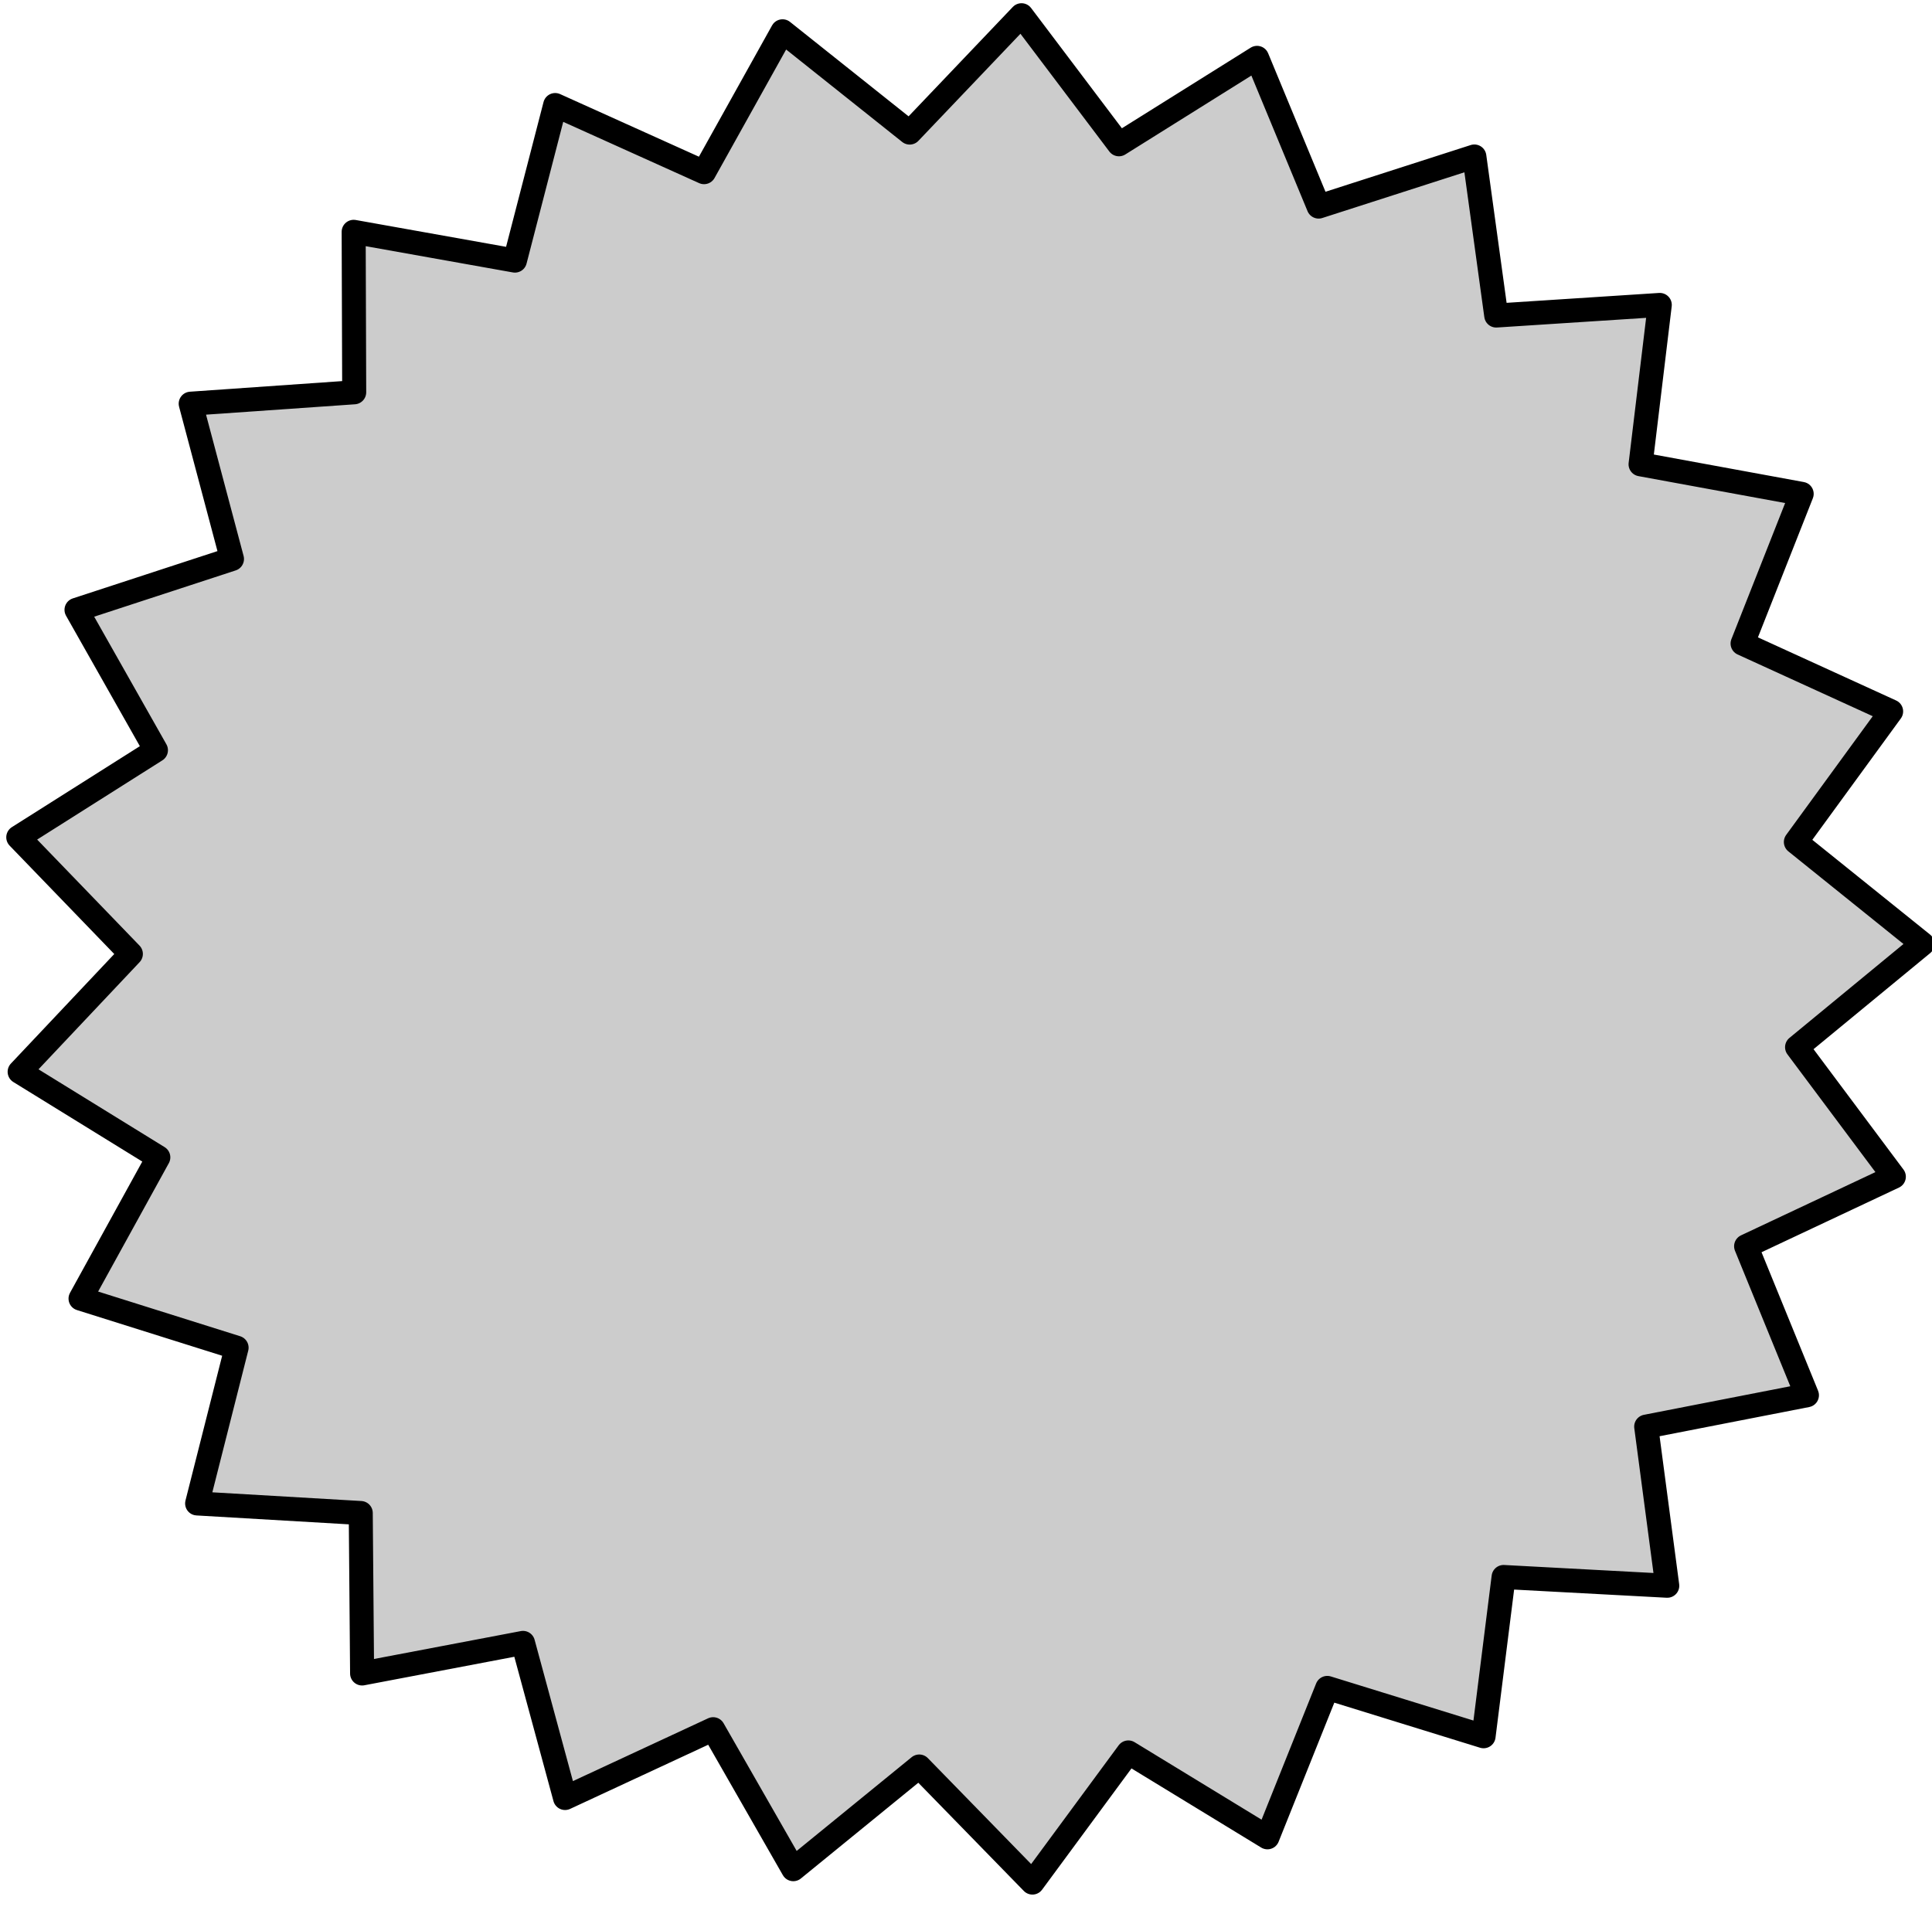
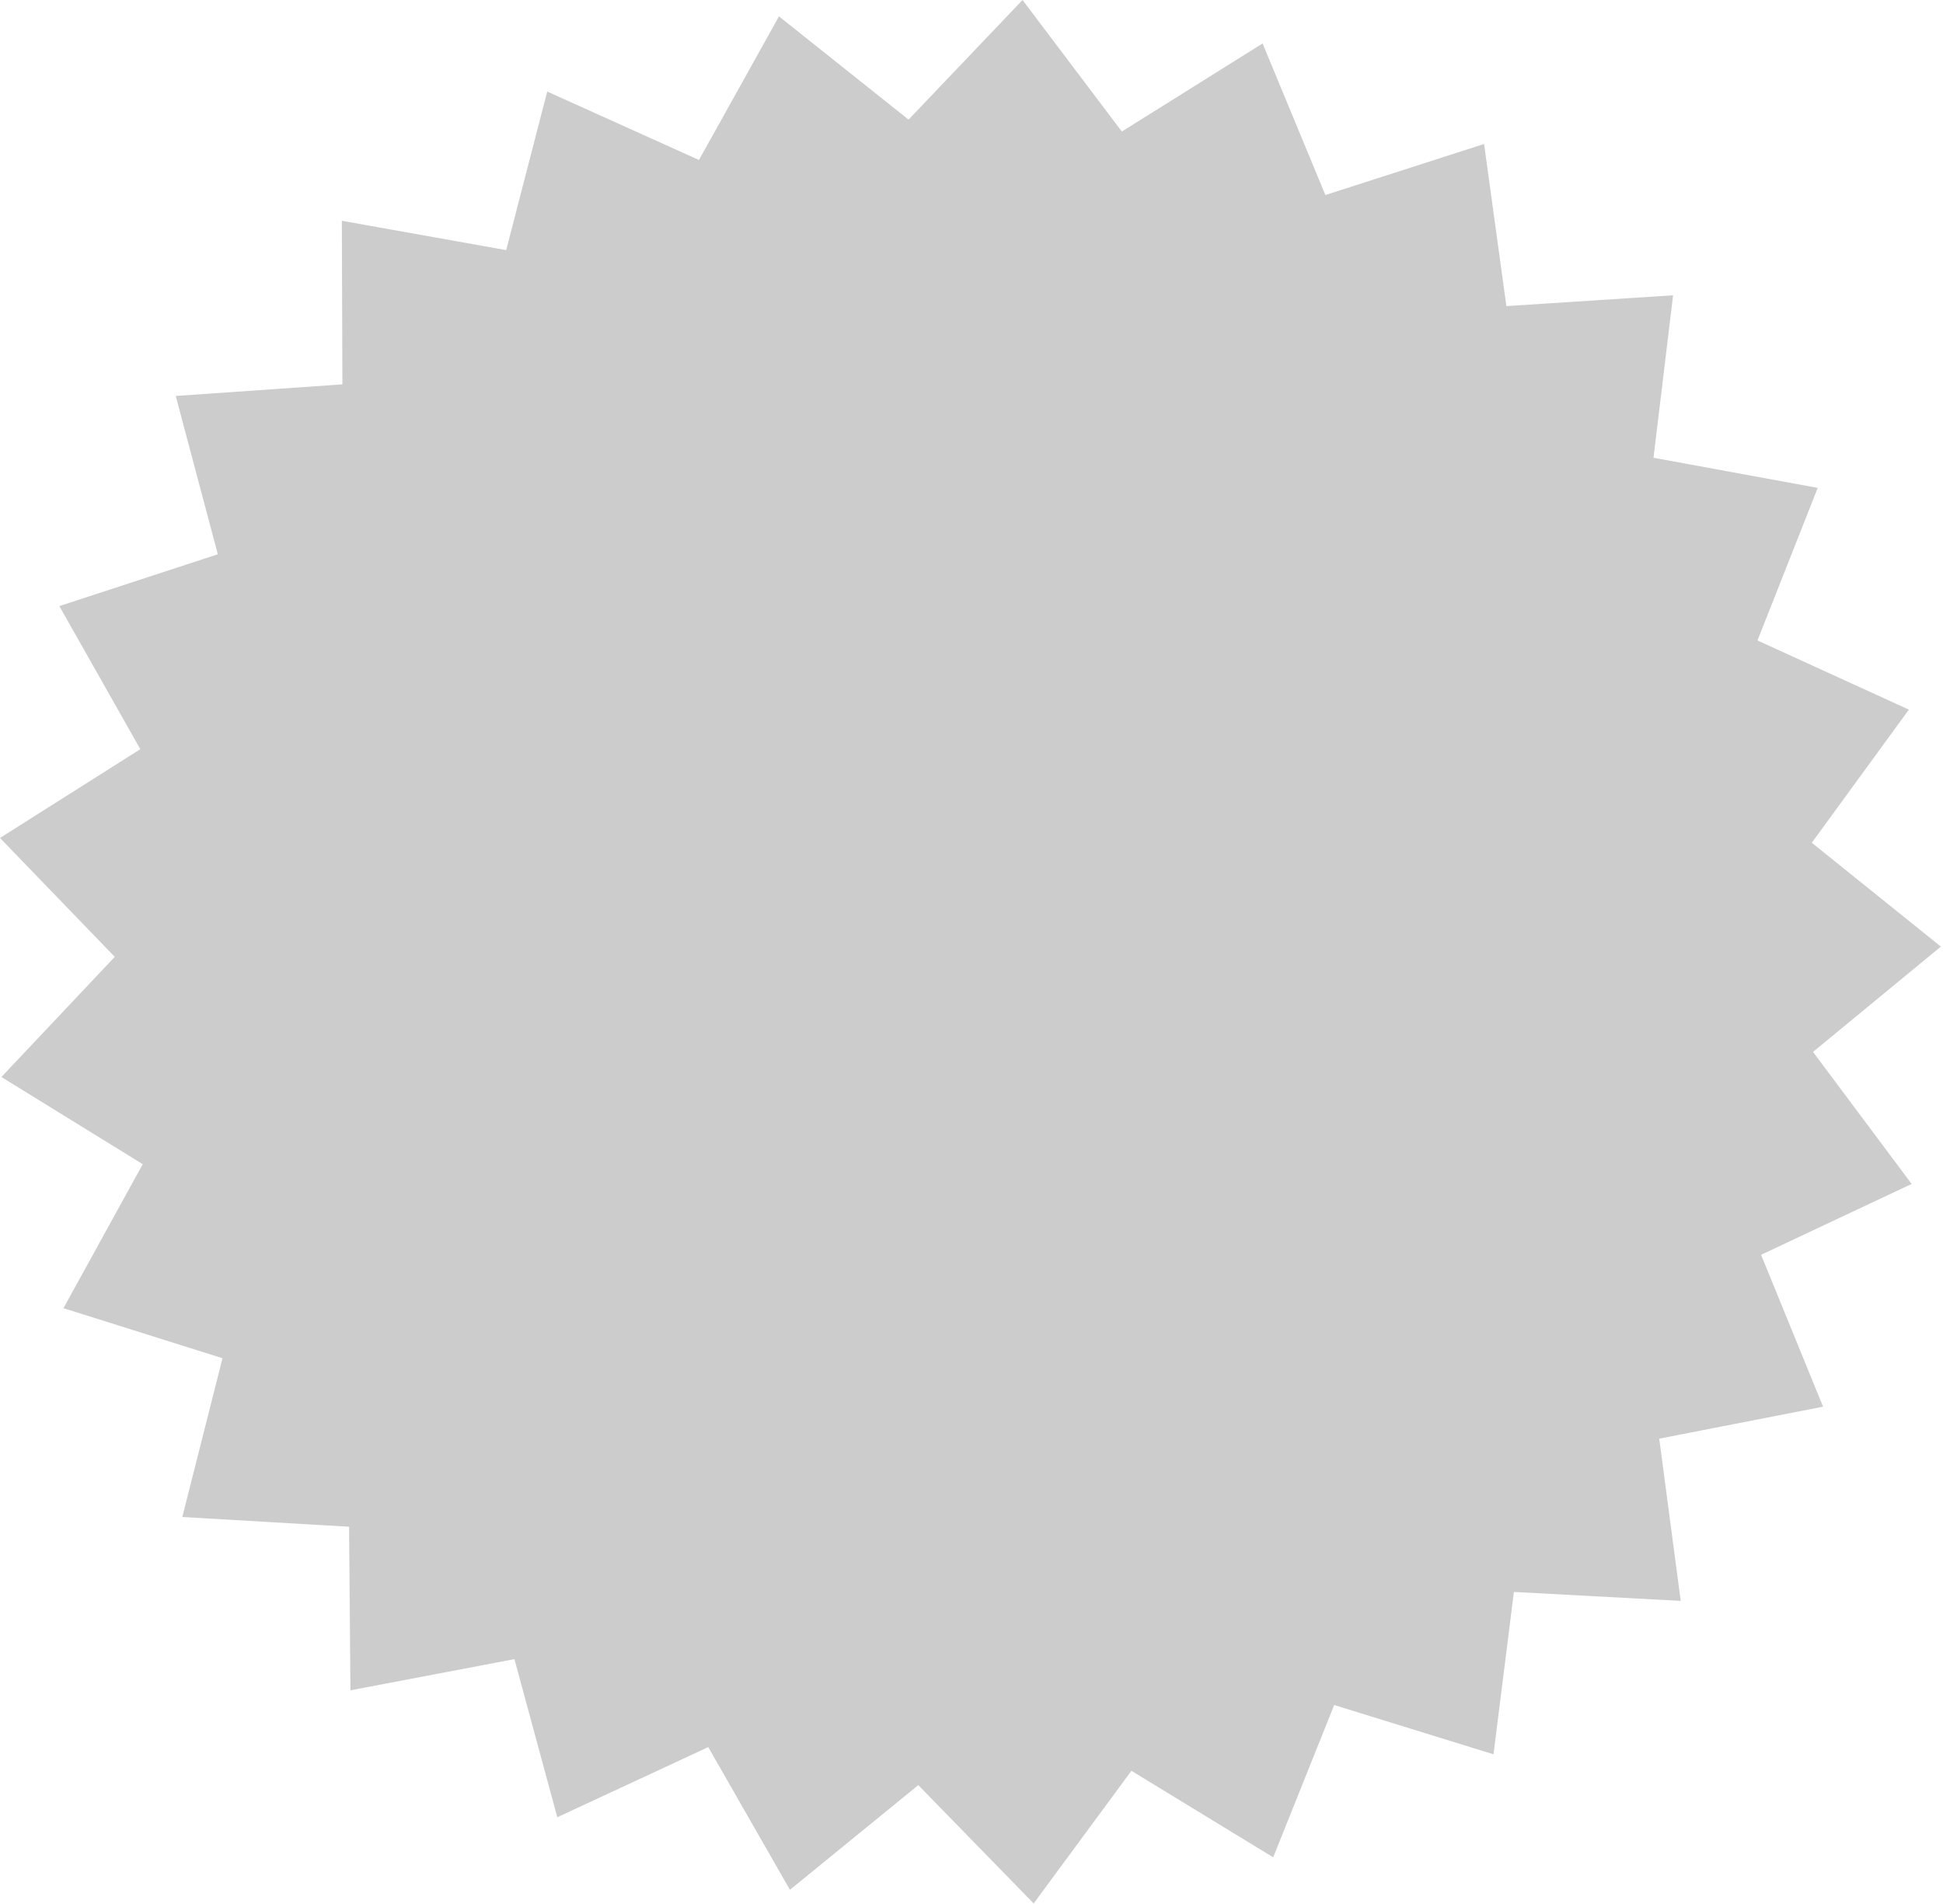
- <svg xmlns="http://www.w3.org/2000/svg" width="634.431" height="629.36">
-   <g>
-     <g id="layer1">
-       <path fill="#cccccc" stroke="#000000" stroke-width="7.888" stroke-linecap="round" stroke-linejoin="round" stroke-miterlimit="4" stroke-dashoffset="0" d="m493.752,517.933l-6.572,52.312l-51.325,-15.876l-19.651,49.068l-45.681,-27.876l-31.496,42.741l-37.166,-38.124l-41.361,33.728l-26.316,-45.977l-48.628,22.596l-13.812,-50.941l-52.839,10.044l-0.441,-52.704l-53.73,-3.138l12.958,-51.156l-51.245,-16.124l25.543,-46.393l-45.54,-28.096l36.523,-38.715l-36.973,-38.304l45.208,-28.605l-26.084,-46.104l51.053,-16.697l-13.555,-51.007l53.69,-3.74l-0.175,-52.706l52.953,9.452l13.216,-51.093l48.889,22.05l25.777,-46.269l41.753,33.262l36.718,-38.538l31.993,42.385l45.352,-28.386l20.224,48.844l51.136,-16.45l7.183,52.235l53.708,-3.481l-6.308,52.343l52.904,9.708l-19.404,49.162l48.777,22.286l-31.28,42.893l41.584,33.464l-41.191,33.928l31.779,42.539l-48.513,22.831l19.977,48.942l-52.787,10.3l6.92,52.269l-53.745,-2.878z" id="path2182" />
+ <svg xmlns="http://www.w3.org/2000/svg" width="500px" height="490px" viewBox="0 0 500 490" version="1.1">
+   <defs />
+   <g id="Badge-Studio" stroke="none" stroke-width="1" fill="none" fill-rule="evenodd">
+     <g id="Shapes" transform="translate(0, -5)" fill="#CCCCCC">
+       <g id="starburst-1" transform="translate(0, 5)">
+         <path d="M389.578,409.691 L384.329,451.474 L343.334,438.793 L327.638,477.985 L291.152,455.72 L265.995,489.858 L236.31,459.407 L203.274,486.346 L182.254,449.623 L143.414,467.671 L132.382,426.983 L90.179,435.006 L89.827,392.91 L46.911,390.403 L57.261,349.544 L16.331,336.665 L36.733,299.61 L0.36,277.169 L29.532,246.246 L8.7859425e-05,215.652 L36.109,192.804 L15.275,155.98 L56.052,142.644 L45.225,101.903 L88.108,98.916 L87.969,56.818 L130.263,64.367 L140.819,23.559 L179.867,41.17 L200.456,4.214 L233.805,30.781 L263.132,6.23003193e-05 L288.686,33.854 L324.91,11.181 L341.063,50.194 L381.907,37.055 L387.644,78.776 L430.542,75.996 L425.503,117.804 L467.759,125.558 L452.261,164.825 L491.22,182.625 L466.236,216.884 L499.45,243.613 L466.551,270.712 L491.933,304.689 L453.185,322.924 L469.141,362.015 L426.978,370.242 L432.505,411.99 L389.578,409.691 L389.578,409.691 Z" id="path2182" />
+       </g>
    </g>
  </g>
</svg>
